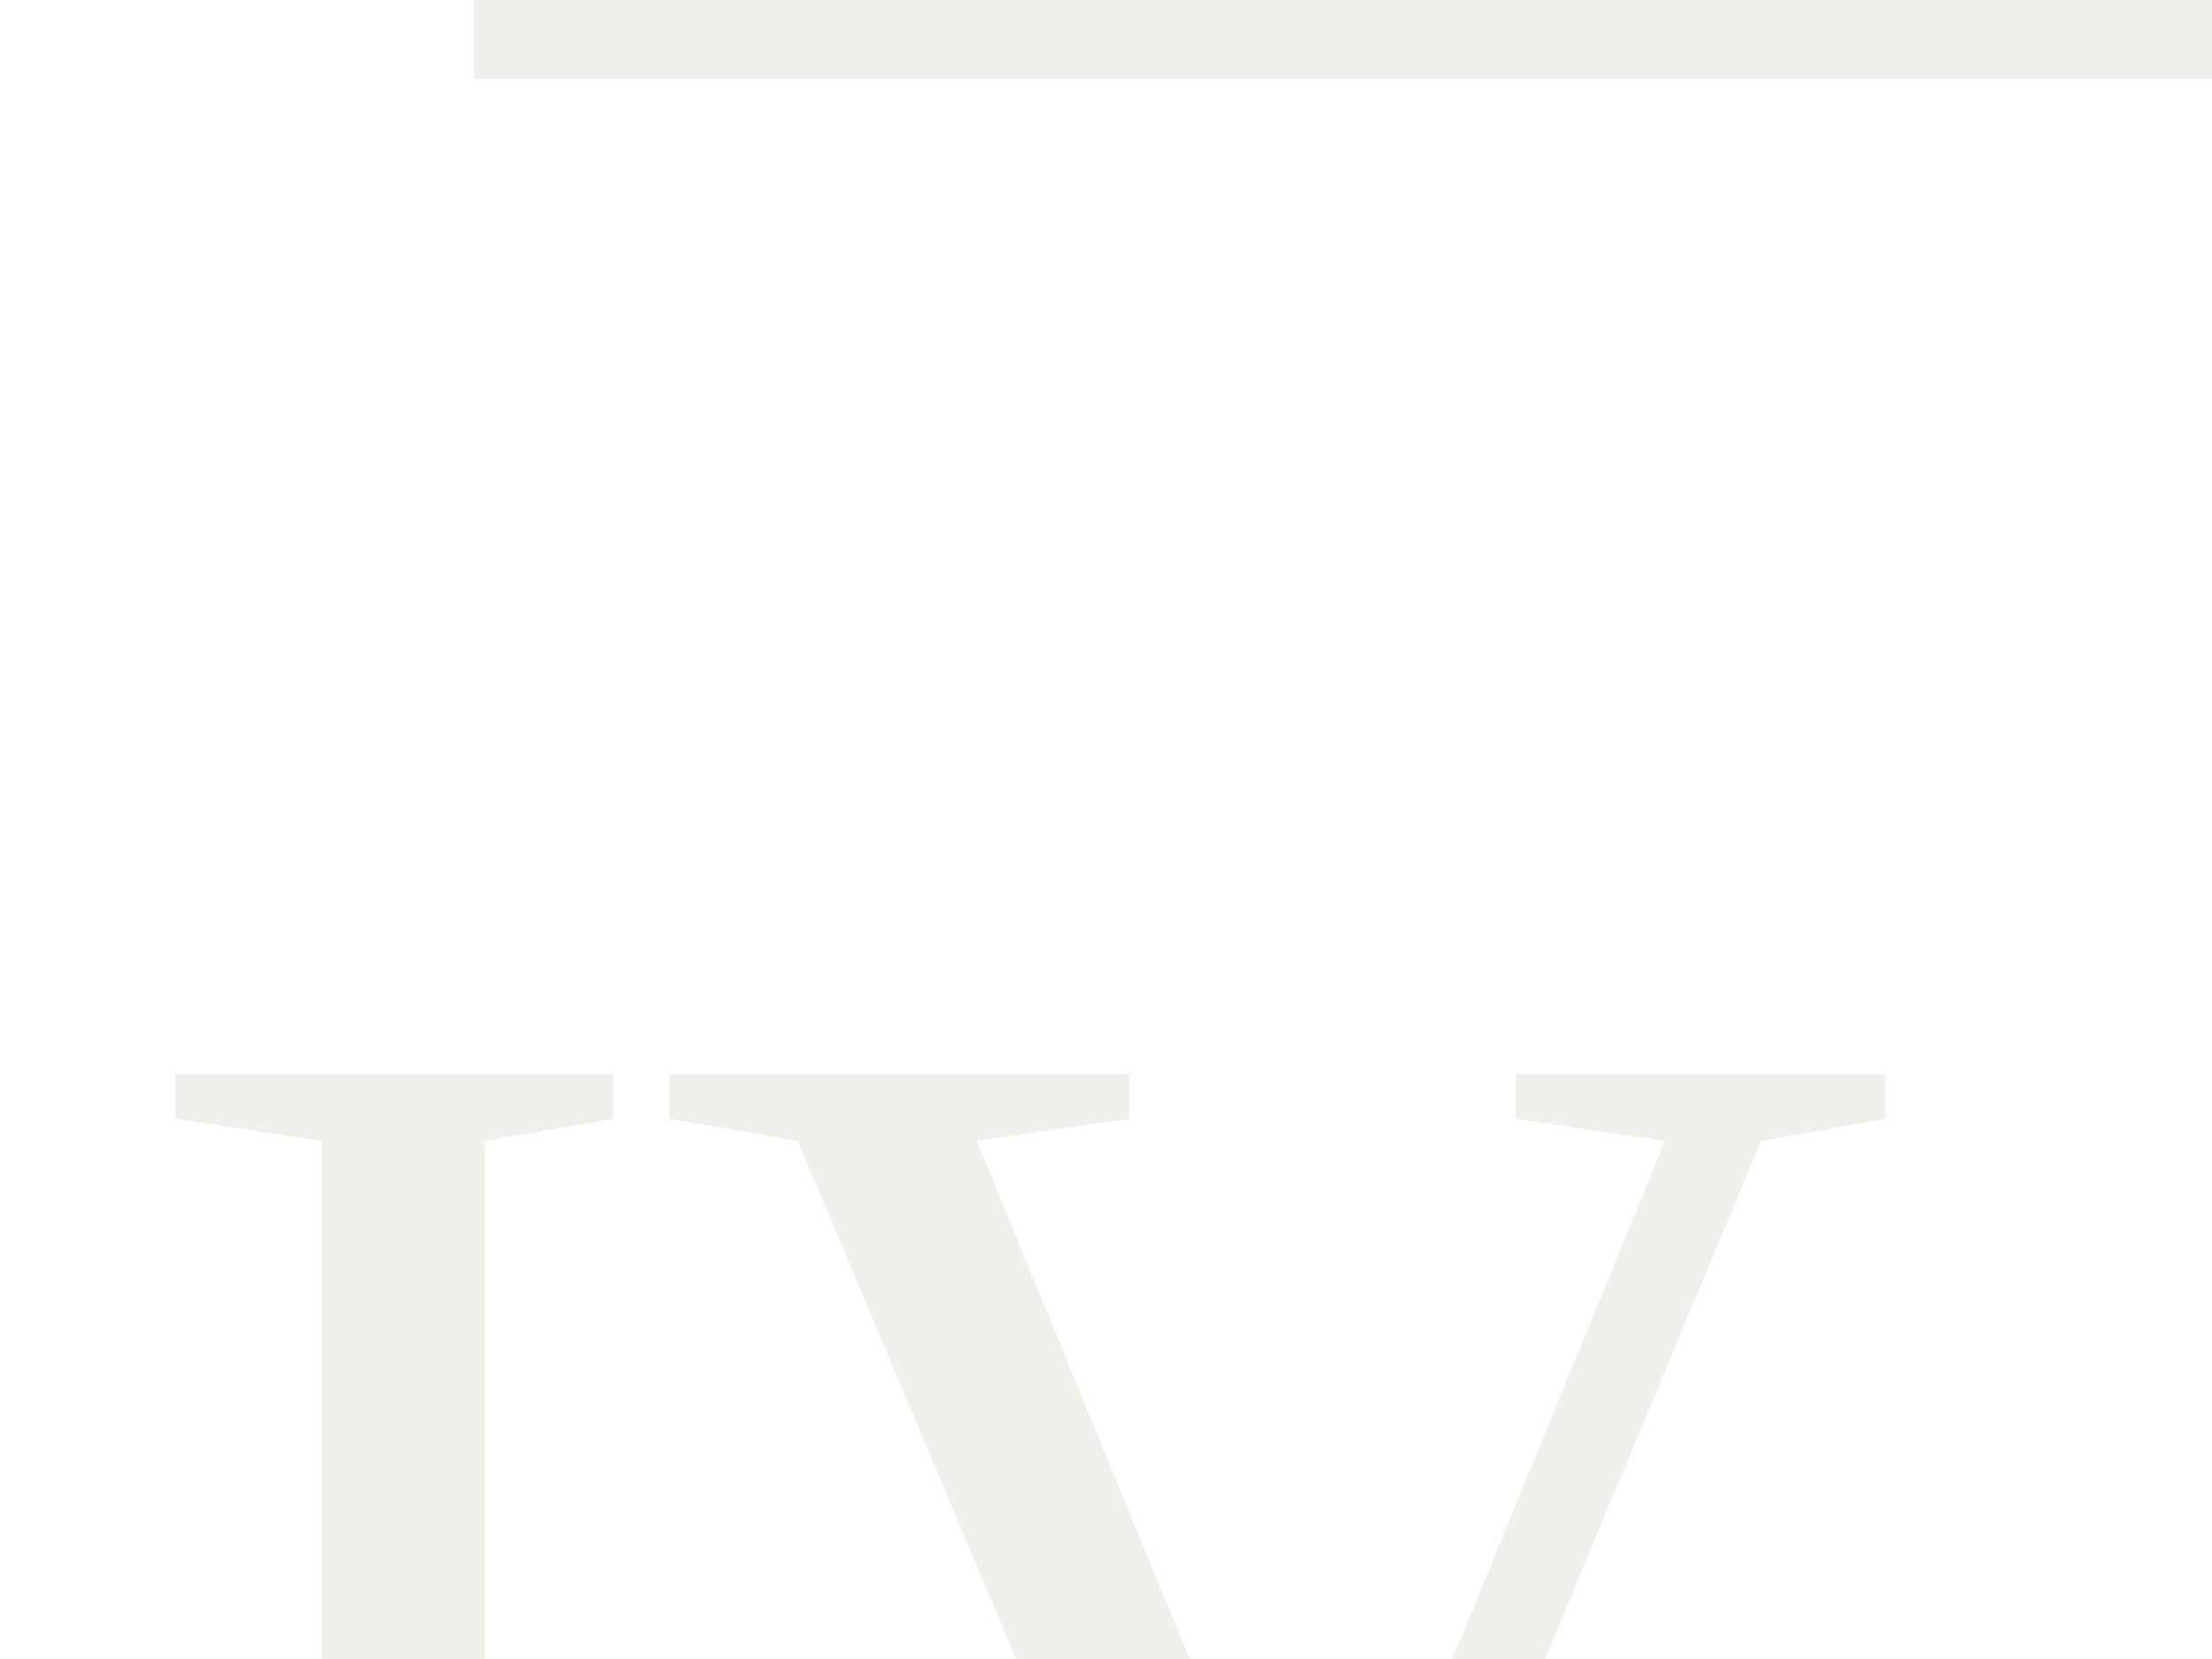
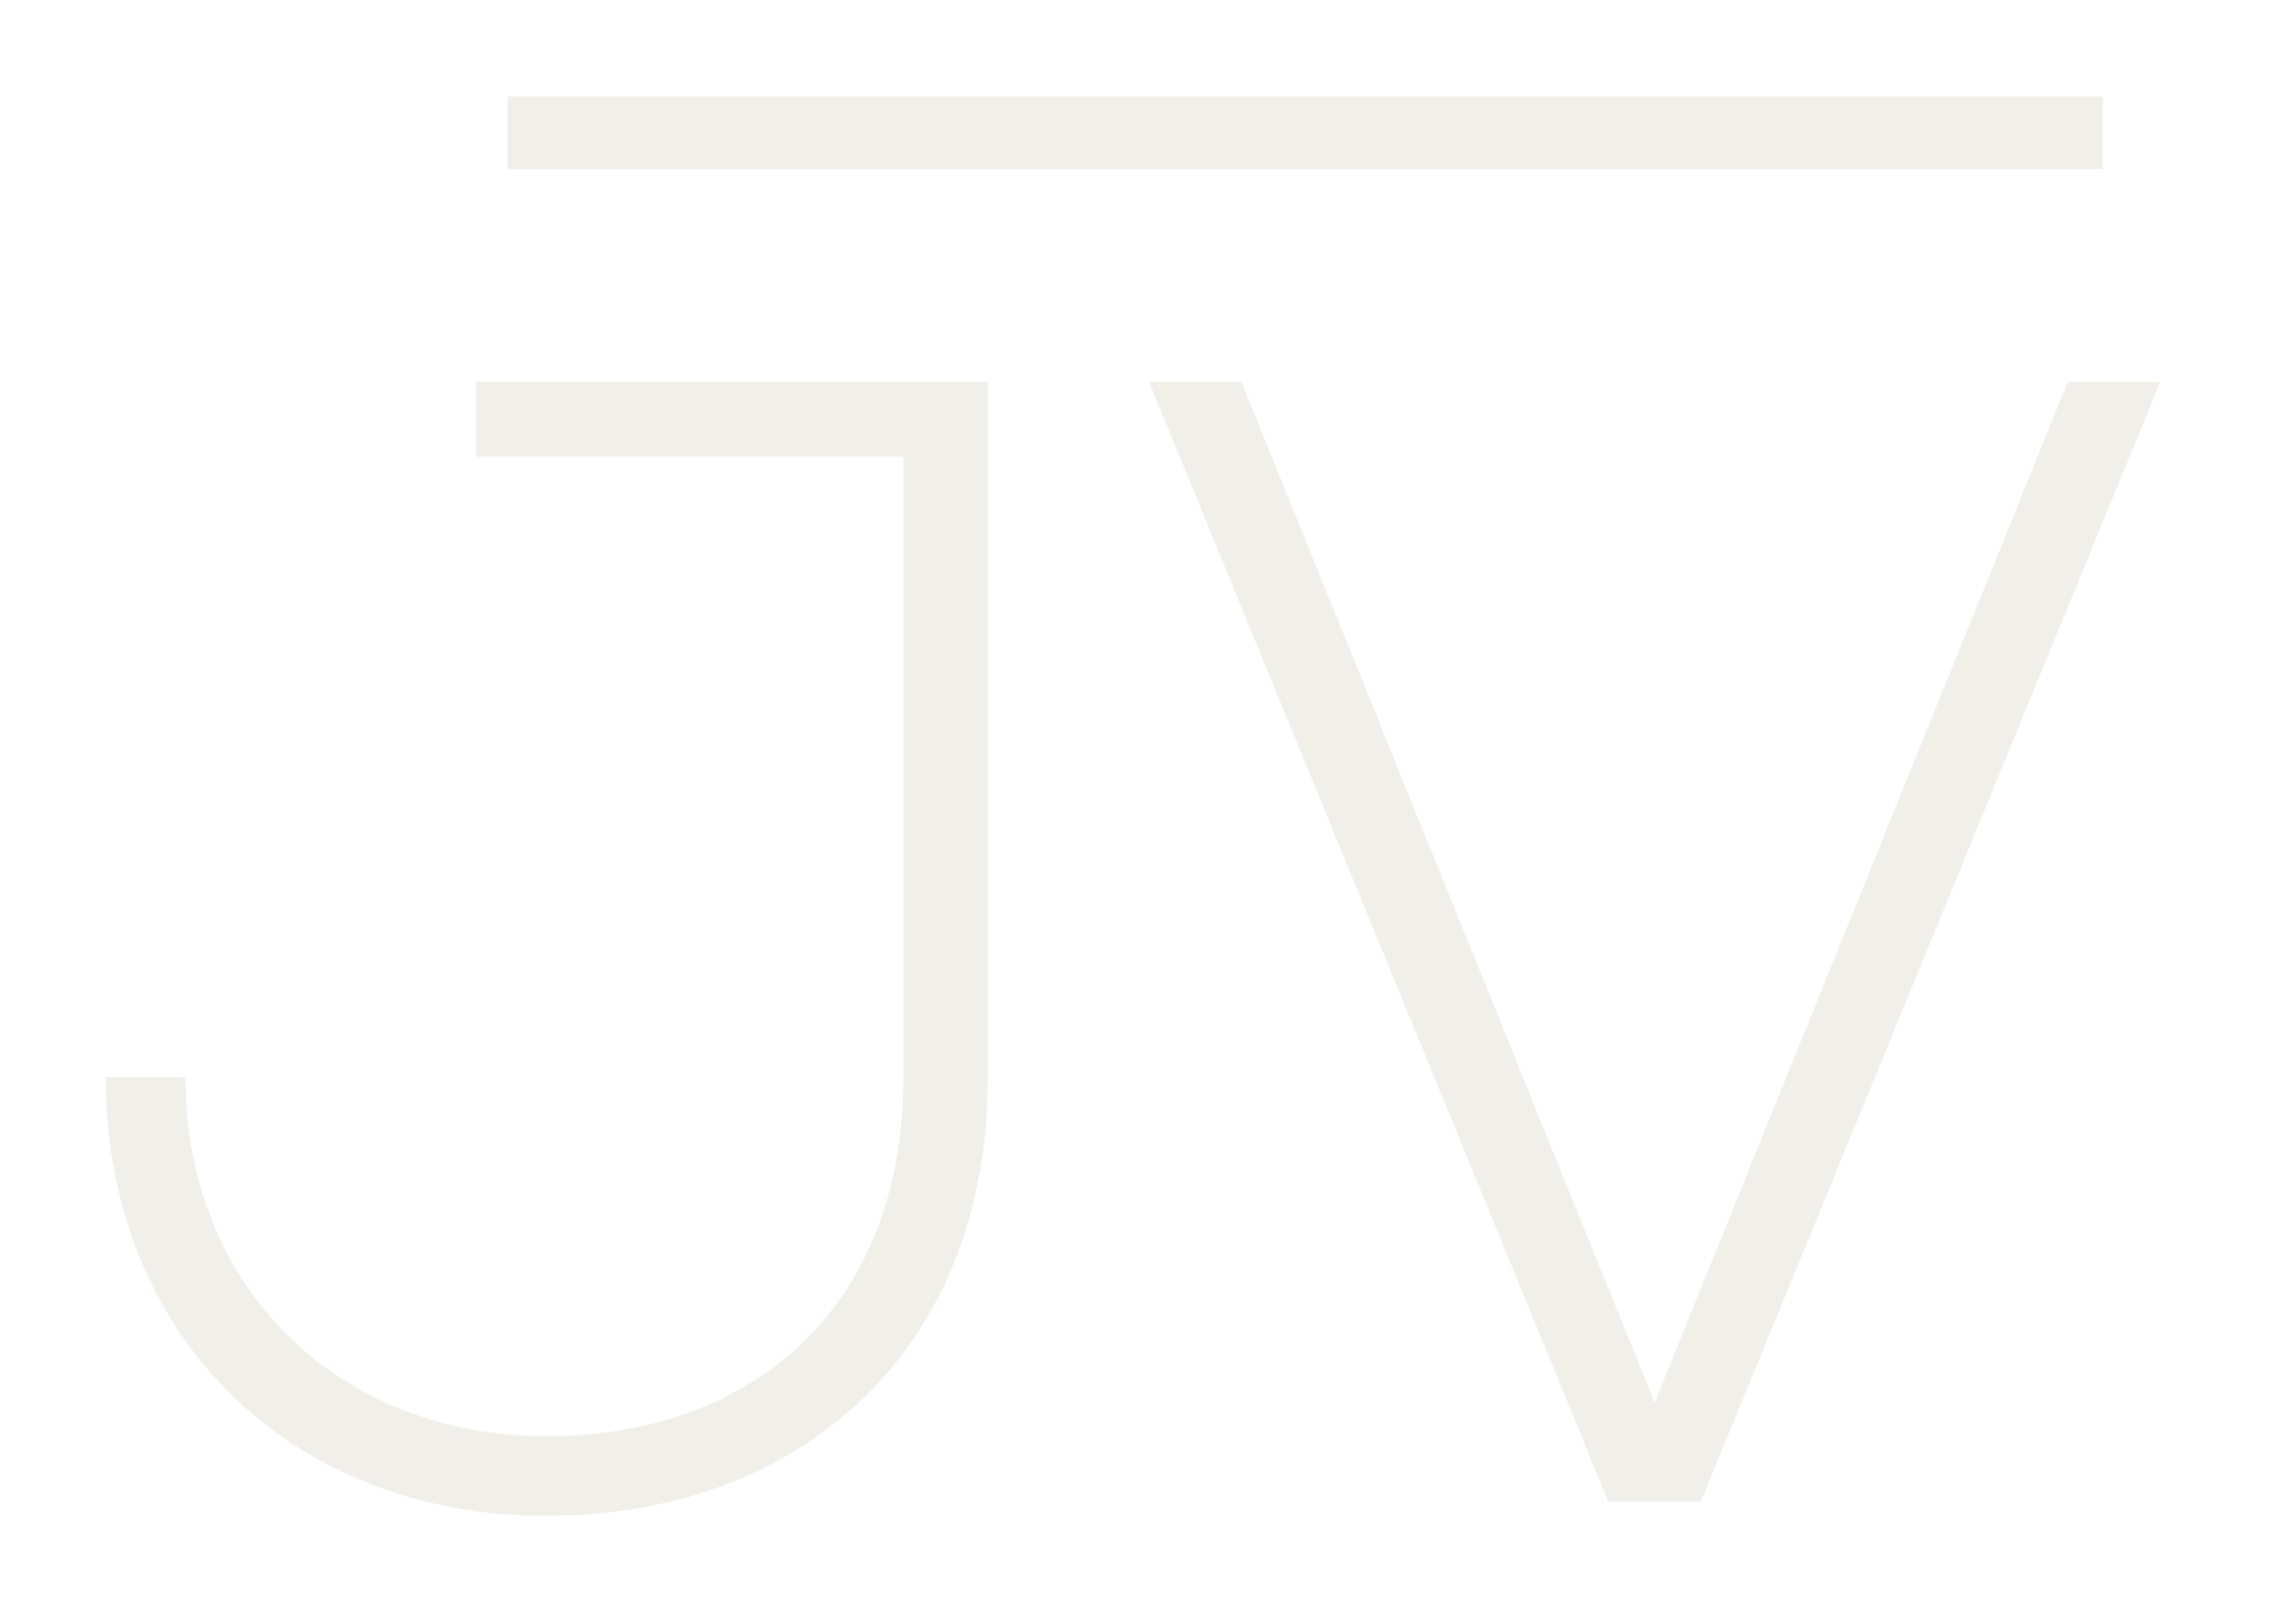
- <svg xmlns="http://www.w3.org/2000/svg" width="84px" height="63px" viewBox="0 0 84 63" version="1.1">
+ <svg xmlns="http://www.w3.org/2000/svg" width="95px" height="67px" viewBox="0 0 95 67" version="1.1">
  <defs />
  <g id="Page-1" stroke="none" stroke-width="1" fill="none" fill-rule="evenodd">
-     <g id="Group-5" transform="translate(-1, 0)" fill="#F0EFEA">
-       <text id="JV-Copy-5" font-family=".AppleSystemUIFont" font-size="66" font-weight="normal" line-spacing="55">
-         <tspan x="0" y="84">JV</tspan>
-       </text>
-       <rect id="Rectangle-1" x="19" y="0" width="66" height="3" />
+     <g id="Artboard" fill="#F0EFEA">
+       <path d="M37.376,44.576 C37.376,54.146 31.106,59.426 22.592,59.426 C14.078,59.426 7.676,53.354 7.676,44.576 L4.376,44.576 C4.376,55.334 12.098,62.726 22.592,62.726 C33.086,62.726 40.874,55.928 40.874,44.576 L40.874,15.8 L19.688,15.8 L19.688,18.902 L37.376,18.902 L37.376,44.576 Z M85.556,15.8 L68.462,58.04 L51.368,15.8 L47.54,15.8 L66.548,62.132 L70.376,62.132 L89.384,15.8 L85.556,15.8 Z" id="JV-Copy-5" />
+       <rect id="Rectangle-1" x="21" y="4" width="66" height="3" />
    </g>
  </g>
</svg>
